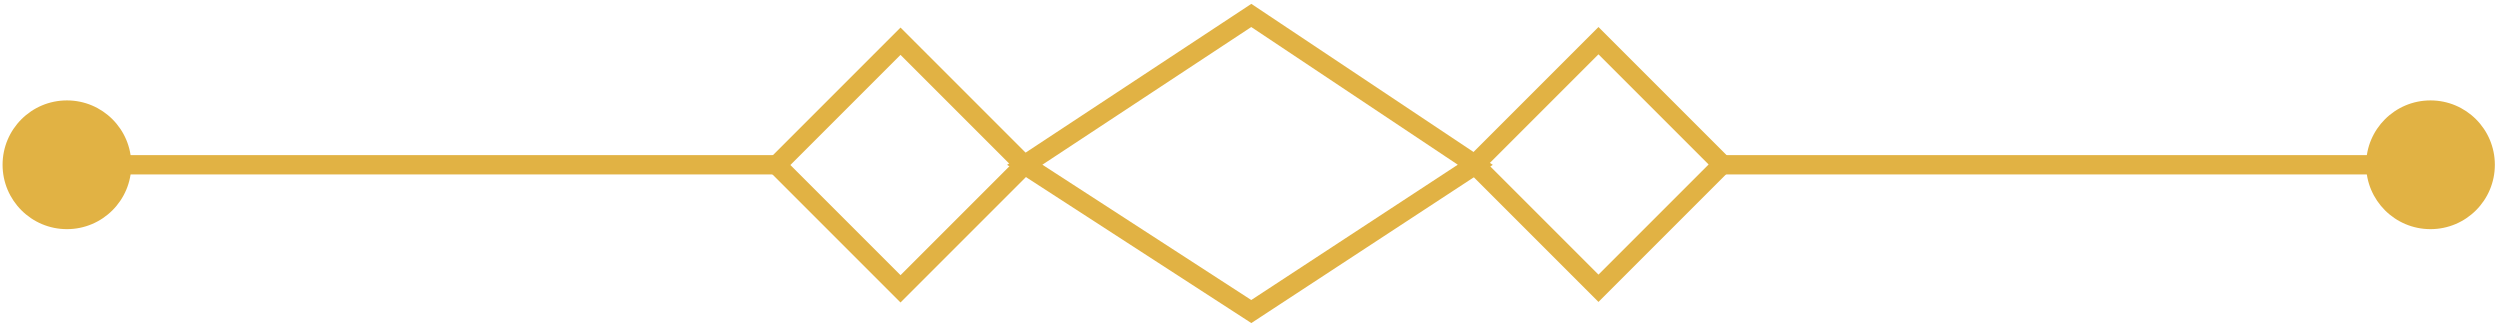
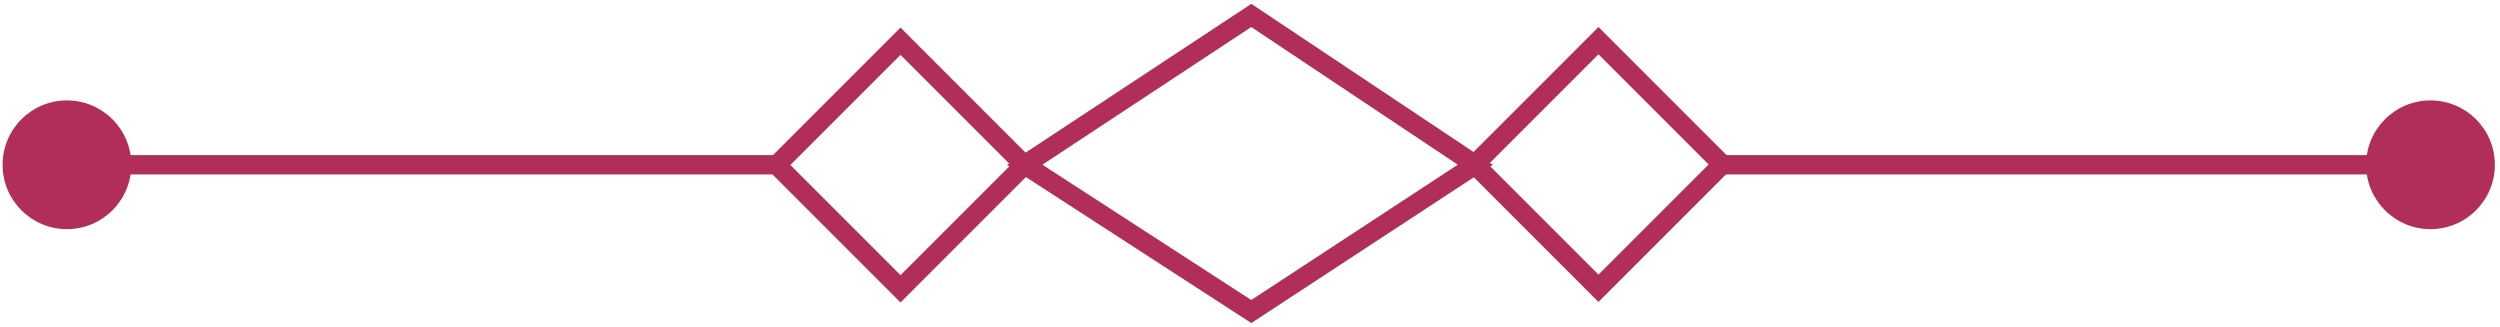
<svg xmlns="http://www.w3.org/2000/svg" version="1.1" id="Layer_1" x="0px" y="0px" viewBox="0 0 97.1 12.7" enable-background="new 0 0 97.1 12.7" xml:space="preserve">
-   <rect x="31.6" y="3" transform="matrix(0.7071 0.7071 -0.7071 0.7071 14.7528 -22.8645)" fill="none" stroke="#e1b244" stroke-width="0.75" stroke-miterlimit="10" width="6.8" height="6.8" />
-   <rect x="58.7" y="3" transform="matrix(0.7071 0.7071 -0.7071 0.7071 22.699 -42.0484)" fill="none" stroke="#e1b244" stroke-width="0.75" stroke-miterlimit="10" width="6.8" height="6.8" />
-   <polygon fill="none" stroke="#e1b244" stroke-width="0.75" stroke-miterlimit="10" points="48.6,12.1 39.8,6.4 48.6,0.6 57.3,6.4   " />
-   <line fill="none" stroke="#e1b244" stroke-width="0.75" stroke-miterlimit="10" x1="3.2" y1="6.4" x2="30.2" y2="6.4" />
-   <circle fill="#e1b244" cx="2.6" cy="6.4" r="2.5" />
-   <line fill="none" stroke="#e1b244" stroke-width="0.75" stroke-miterlimit="10" x1="93.9" y1="6.4" x2="66.9" y2="6.4" />
-   <circle fill="#e1b244" cx="94.4" cy="6.4" r="2.5" />
+   <rect x="31.6" y="3" transform="matrix(0.7071 0.7071 -0.7071 0.7071 14.7528 -22.8645)" fill="none" stroke="#b02e59" stroke-width="0.75" stroke-miterlimit="10" width="6.8" height="6.8" />
+   <rect x="58.7" y="3" transform="matrix(0.7071 0.7071 -0.7071 0.7071 22.699 -42.0484)" fill="none" stroke="#b02e59" stroke-width="0.75" stroke-miterlimit="10" width="6.8" height="6.8" />
+   <polygon fill="none" stroke="#b02e59" stroke-width="0.75" stroke-miterlimit="10" points="48.6,12.1 39.8,6.4 48.6,0.6 57.3,6.4   " />
+   <line fill="none" stroke="#b02e59" stroke-width="0.75" stroke-miterlimit="10" x1="3.2" y1="6.4" x2="30.2" y2="6.4" />
+   <circle fill="#b02e59" cx="2.6" cy="6.4" r="2.5" />
+   <line fill="none" stroke="#b02e59" stroke-width="0.75" stroke-miterlimit="10" x1="93.9" y1="6.4" x2="66.9" y2="6.4" />
+   <circle fill="#b02e59" cx="94.4" cy="6.4" r="2.5" />
</svg>
